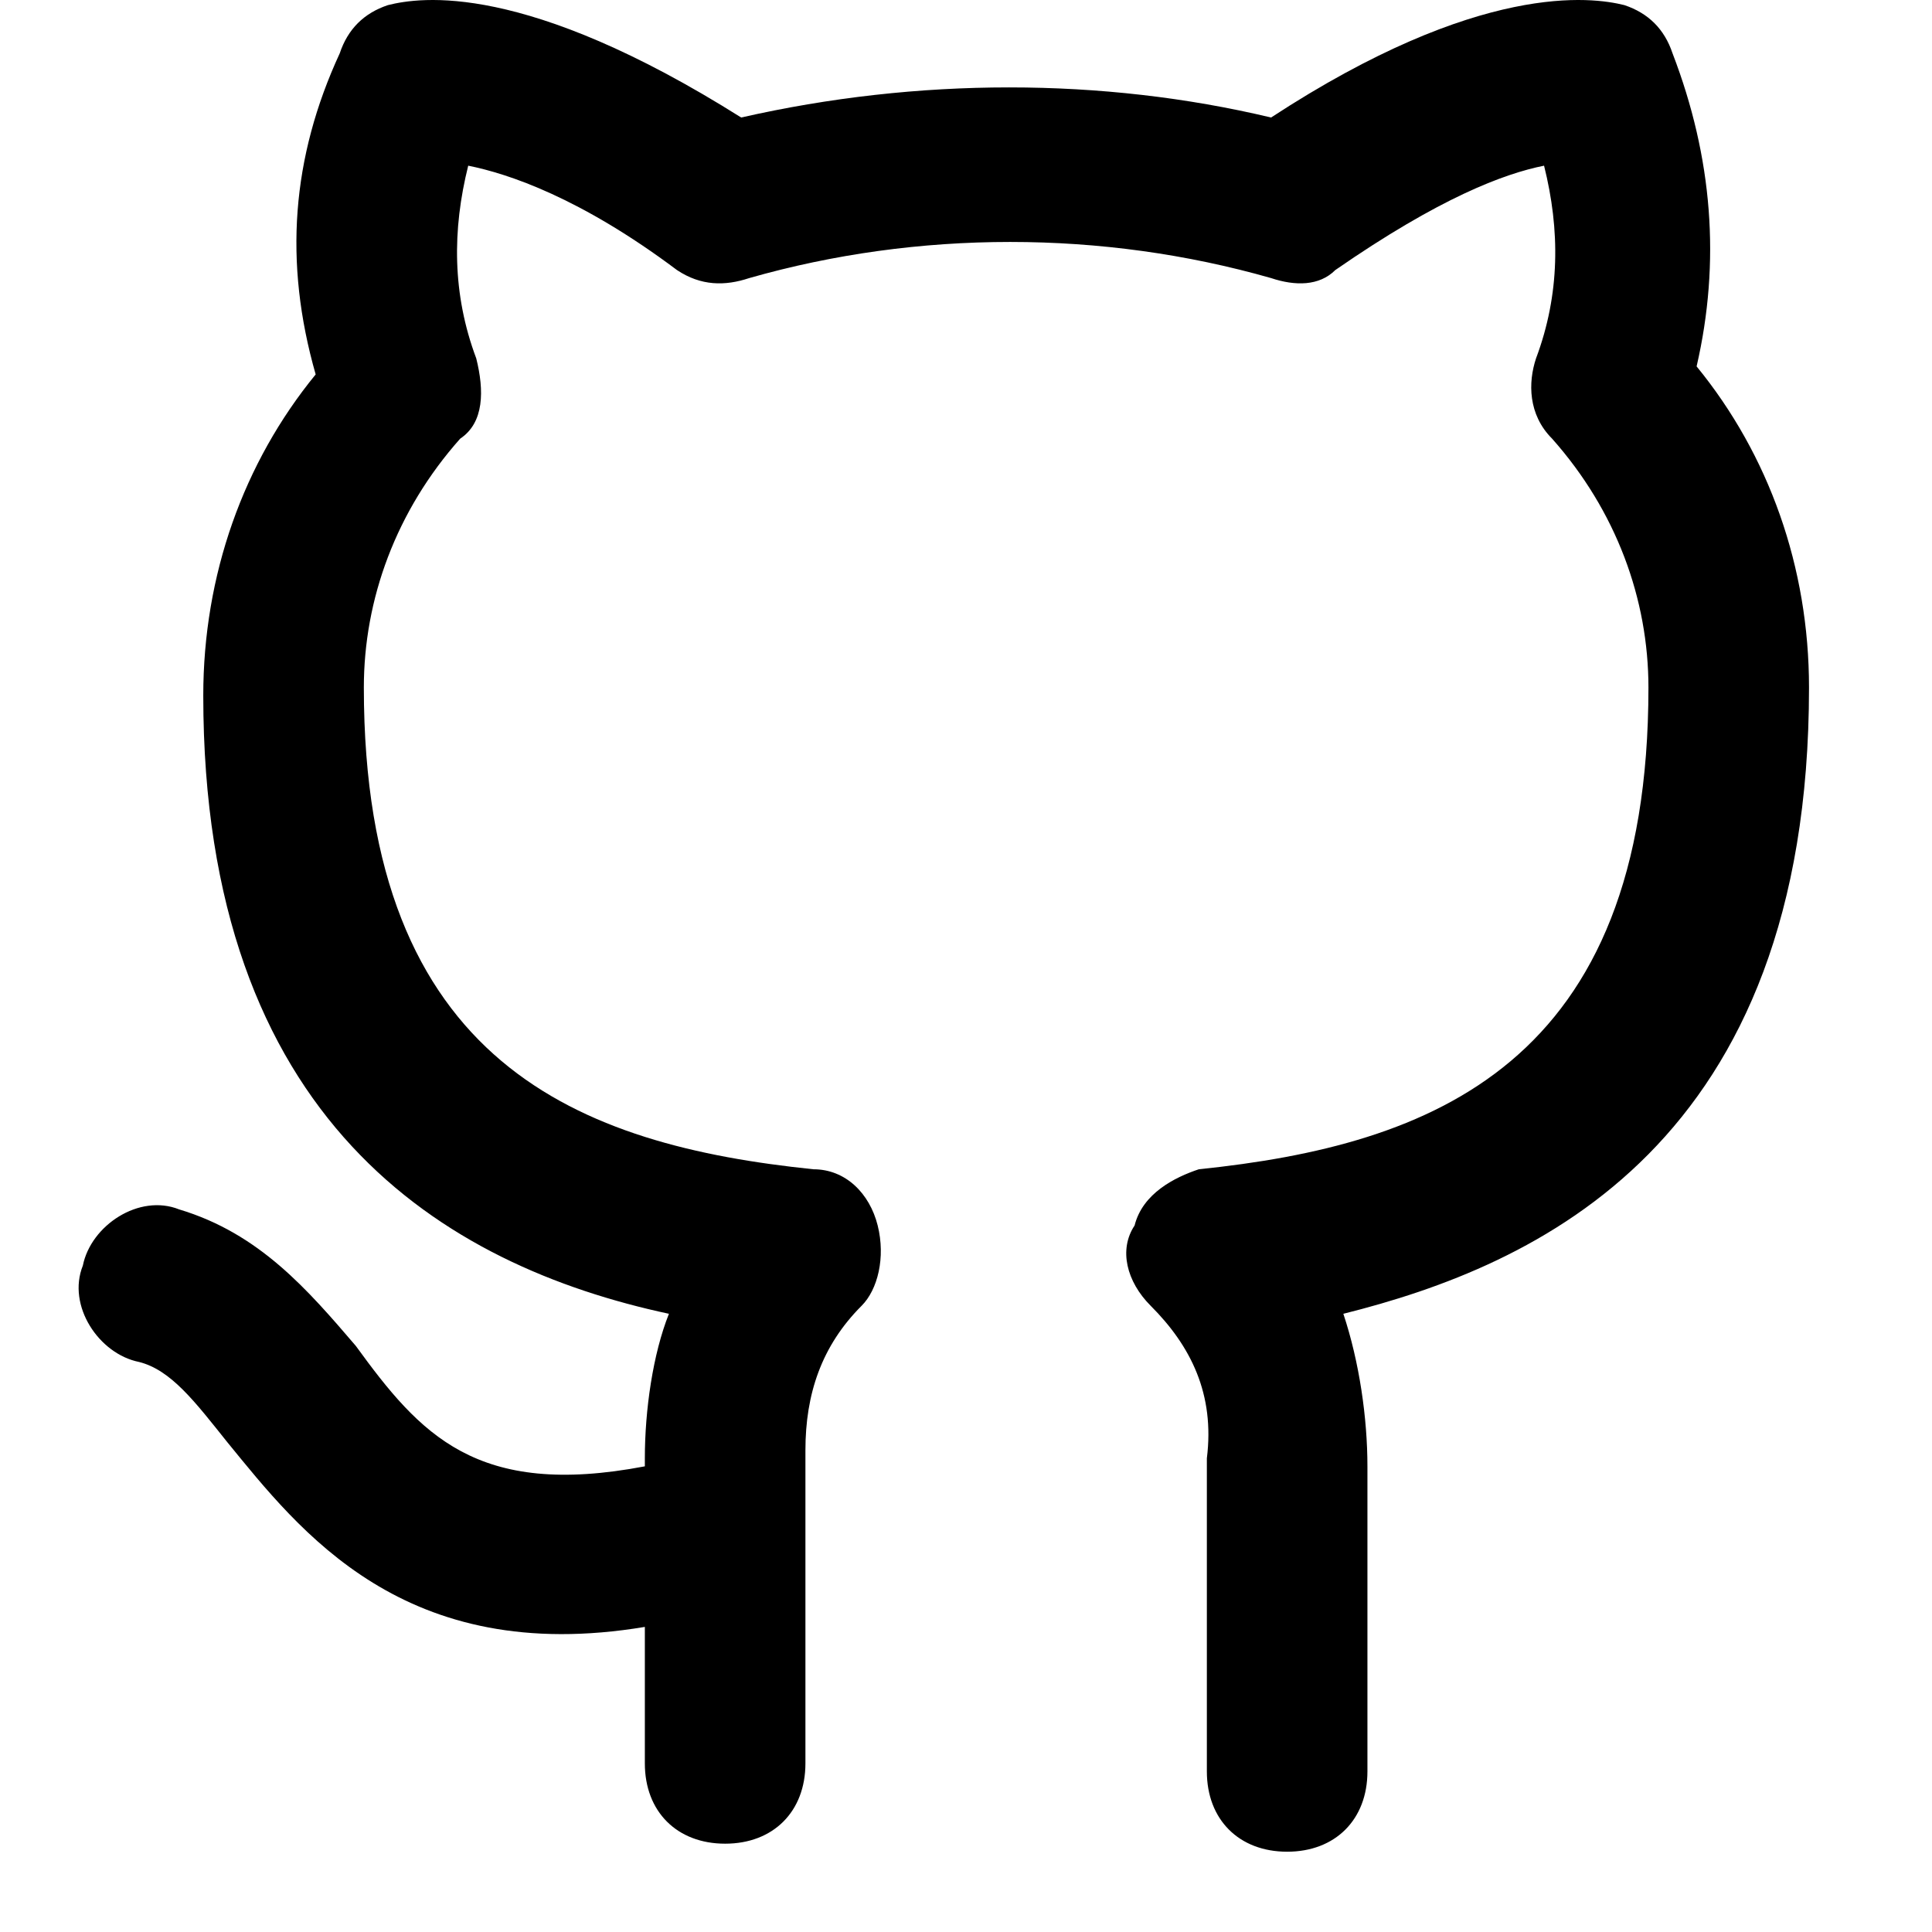
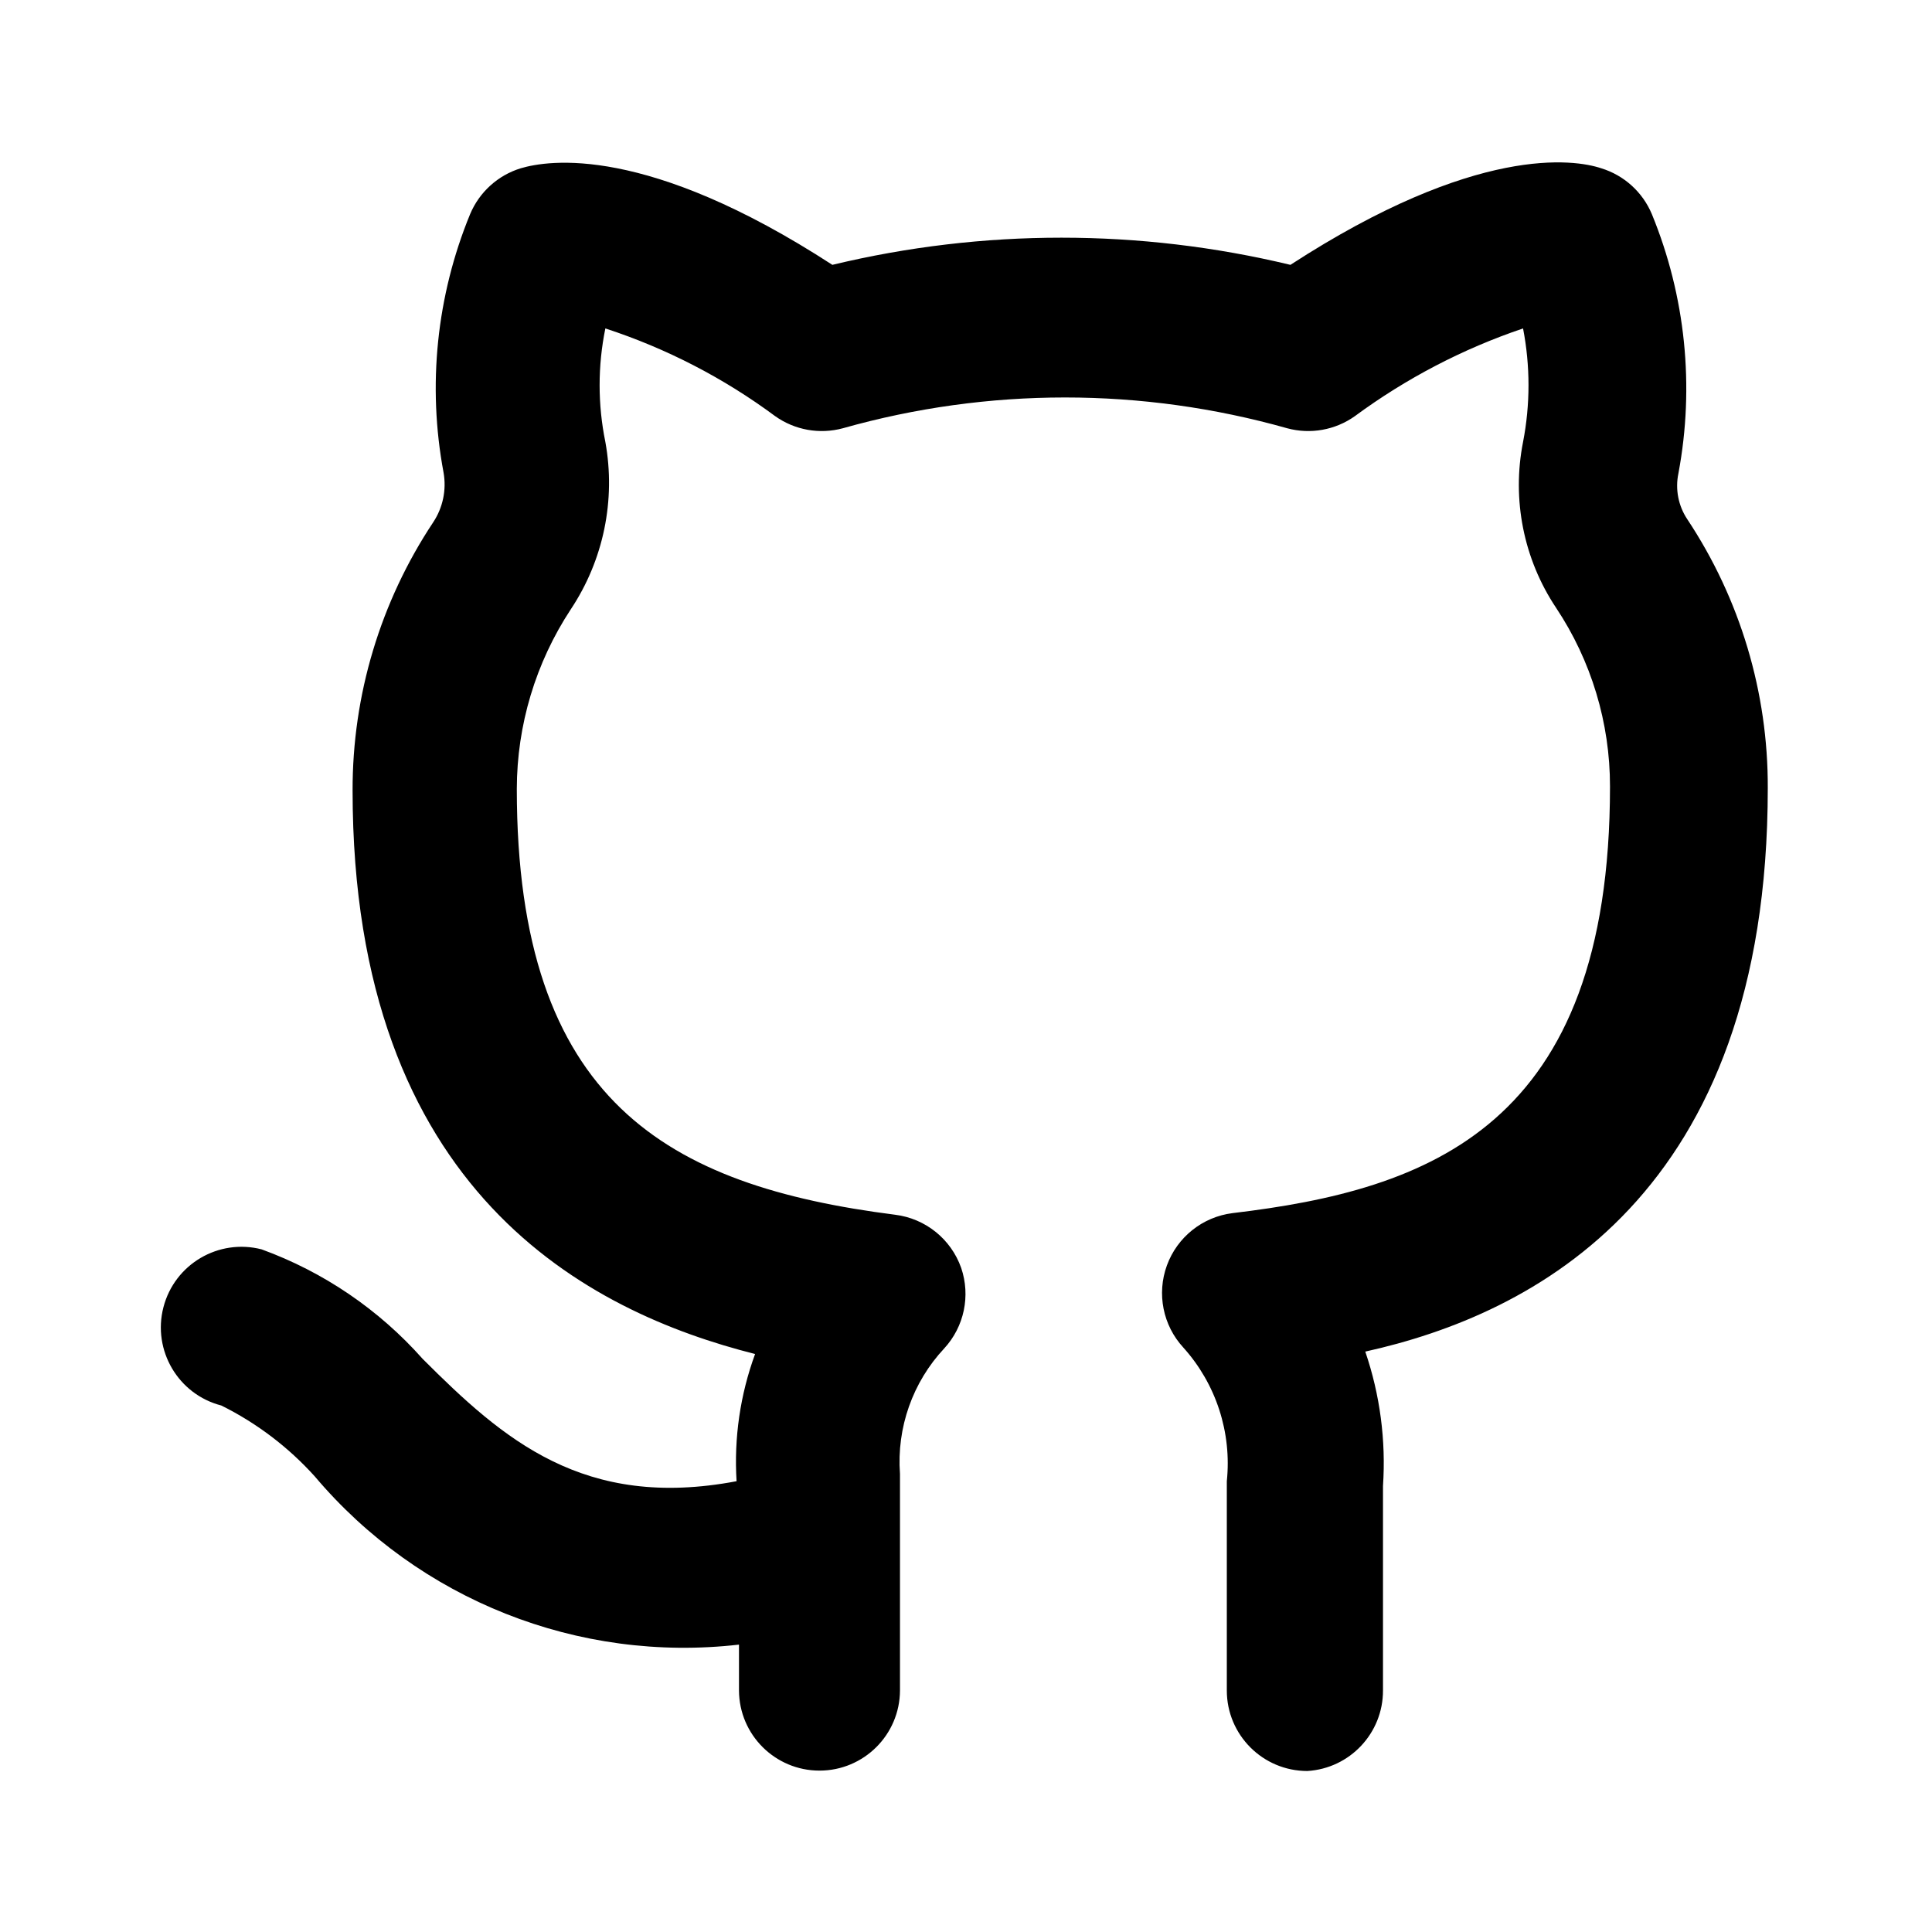
- <svg xmlns="http://www.w3.org/2000/svg" t="1778160272176" class="icon" viewBox="0 0 1024 1024" version="1.1" p-id="4372" width="200" height="200">
-   <path d="M682.215 981.446c-25.532 0-42.554-17.022-42.554-42.554v-165.96c4.255-34.043-8.511-59.575-29.788-80.852-12.766-12.766-17.022-29.788-8.511-42.554 4.255-17.022 21.277-25.532 34.043-29.788 123.406-12.766 238.302-55.32 238.302-255.323 0-46.809-17.022-93.618-51.065-131.917-12.766-12.766-12.766-29.788-8.511-42.554 12.766-34.043 12.766-68.086 4.255-102.129-21.277 4.255-55.32 17.022-110.64 55.32-8.511 8.511-21.277 8.511-34.043 4.255-89.363-25.532-187.237-25.532-276.6 0-12.766 4.255-25.532 4.255-38.298-4.255C307.741 104.837 269.443 92.07 248.166 87.815c-8.511 34.043-8.511 68.086 4.255 102.129 4.255 17.022 4.255 34.043-8.511 42.554-34.043 38.298-51.065 85.108-51.065 131.917 0 200.003 114.895 242.557 238.302 255.323 17.022 0 29.788 12.766 34.043 29.788 4.255 17.022 0 34.043-8.511 42.554-21.277 21.277-29.788 46.809-29.788 76.597v165.96c0 25.532-17.022 42.554-42.554 42.554s-42.554-17.022-42.554-42.554v-72.342c-127.662 21.277-182.982-51.065-221.28-97.874-17.022-21.277-29.788-38.298-46.809-42.554-21.277-4.255-38.298-29.788-29.788-51.065 4.255-21.277 29.788-38.298 51.065-29.788 42.554 12.766 68.086 42.554 93.618 72.342 34.043 46.809 63.831 80.852 153.194 63.831v-4.255c0-25.532 4.255-55.32 12.766-76.597-119.151-25.532-246.812-102.129-246.812-327.665 0-63.831 21.277-123.406 59.575-170.215-17.022-59.575-12.766-114.895 12.766-170.215 4.255-12.766 12.766-21.277 25.532-25.532 17.022-4.255 72.342-12.766 187.237 59.575 93.618-21.277 191.492-21.277 280.855 0 110.64-72.342 170.215-63.831 187.237-59.575 12.766 4.255 21.277 12.766 25.532 25.532 21.277 55.32 25.532 110.64 12.766 165.96 38.298 46.809 59.575 106.385 59.575 170.215 0 242.557-144.683 306.388-246.812 331.92 8.511 25.532 12.766 55.32 12.766 80.852V938.892c0 25.532-17.022 42.554-42.554 42.554z" p-id="4373" />
+ <svg xmlns="http://www.w3.org/2000/svg" t="1795352847499" class="icon" viewBox="0 0 1024 1024" version="1.1" p-id="4763" width="200" height="200">
+   <path d="M692.907 938.667a42.667 42.667 0 0 1-42.667-42.667v-110.933a91.733 91.733 0 0 0-23.04-70.827 42.667 42.667 0 0 1 26.027-71.253C757.333 630.613 853.333 597.333 853.333 416.853a170.667 170.667 0 0 0-28.587-94.72 117.333 117.333 0 0 1-17.493-87.893 158.293 158.293 0 0 0 0-60.16 326.4 326.4 0 0 0-89.173 46.507 42.667 42.667 0 0 1-35.84 6.4 433.067 433.067 0 0 0-235.52 0 42.667 42.667 0 0 1-35.84-6.4 315.733 315.733 0 0 0-90.027-46.507 150.187 150.187 0 0 0 0 60.16 121.173 121.173 0 0 1-18.347 88.747 173.653 173.653 0 0 0-28.587 95.147c0 165.973 80.213 210.347 200.533 225.707a42.667 42.667 0 0 1 34.987 28.16 42.667 42.667 0 0 1-8.96 42.667 87.893 87.893 0 0 0-23.467 66.56V896a42.667 42.667 0 0 1-85.333 0v-24.32a256 256 0 0 1-224.853-89.173 166.4 166.4 0 0 0-49.493-37.547 42.667 42.667 0 1 1 21.333-82.773 210.347 210.347 0 0 1 85.333 58.027c42.667 42.667 85.333 80.213 166.4 64.853a165.973 165.973 0 0 1 9.813-67.413c-87.893-22.187-213.333-85.333-213.333-298.667a256 256 0 0 1 42.667-142.08 36.267 36.267 0 0 0 5.547-26.453 242.773 242.773 0 0 1 14.08-136.96 42.667 42.667 0 0 1 26.88-24.32c14.507-4.267 66.56-12.8 165.12 51.2a518.827 518.827 0 0 1 242.773 0c98.56-64 150.613-55.893 164.693-51.2a42.667 42.667 0 0 1 26.88 24.32 243.627 243.627 0 0 1 14.08 137.387 32 32 0 0 0 4.693 24.32 256 256 0 0 1 42.667 142.507c0 216.32-124.587 279.04-213.333 298.667a182.613 182.613 0 0 1 9.387 71.253V896a42.667 42.667 0 0 1-40.107 42.667z" p-id="4764" />
</svg>
